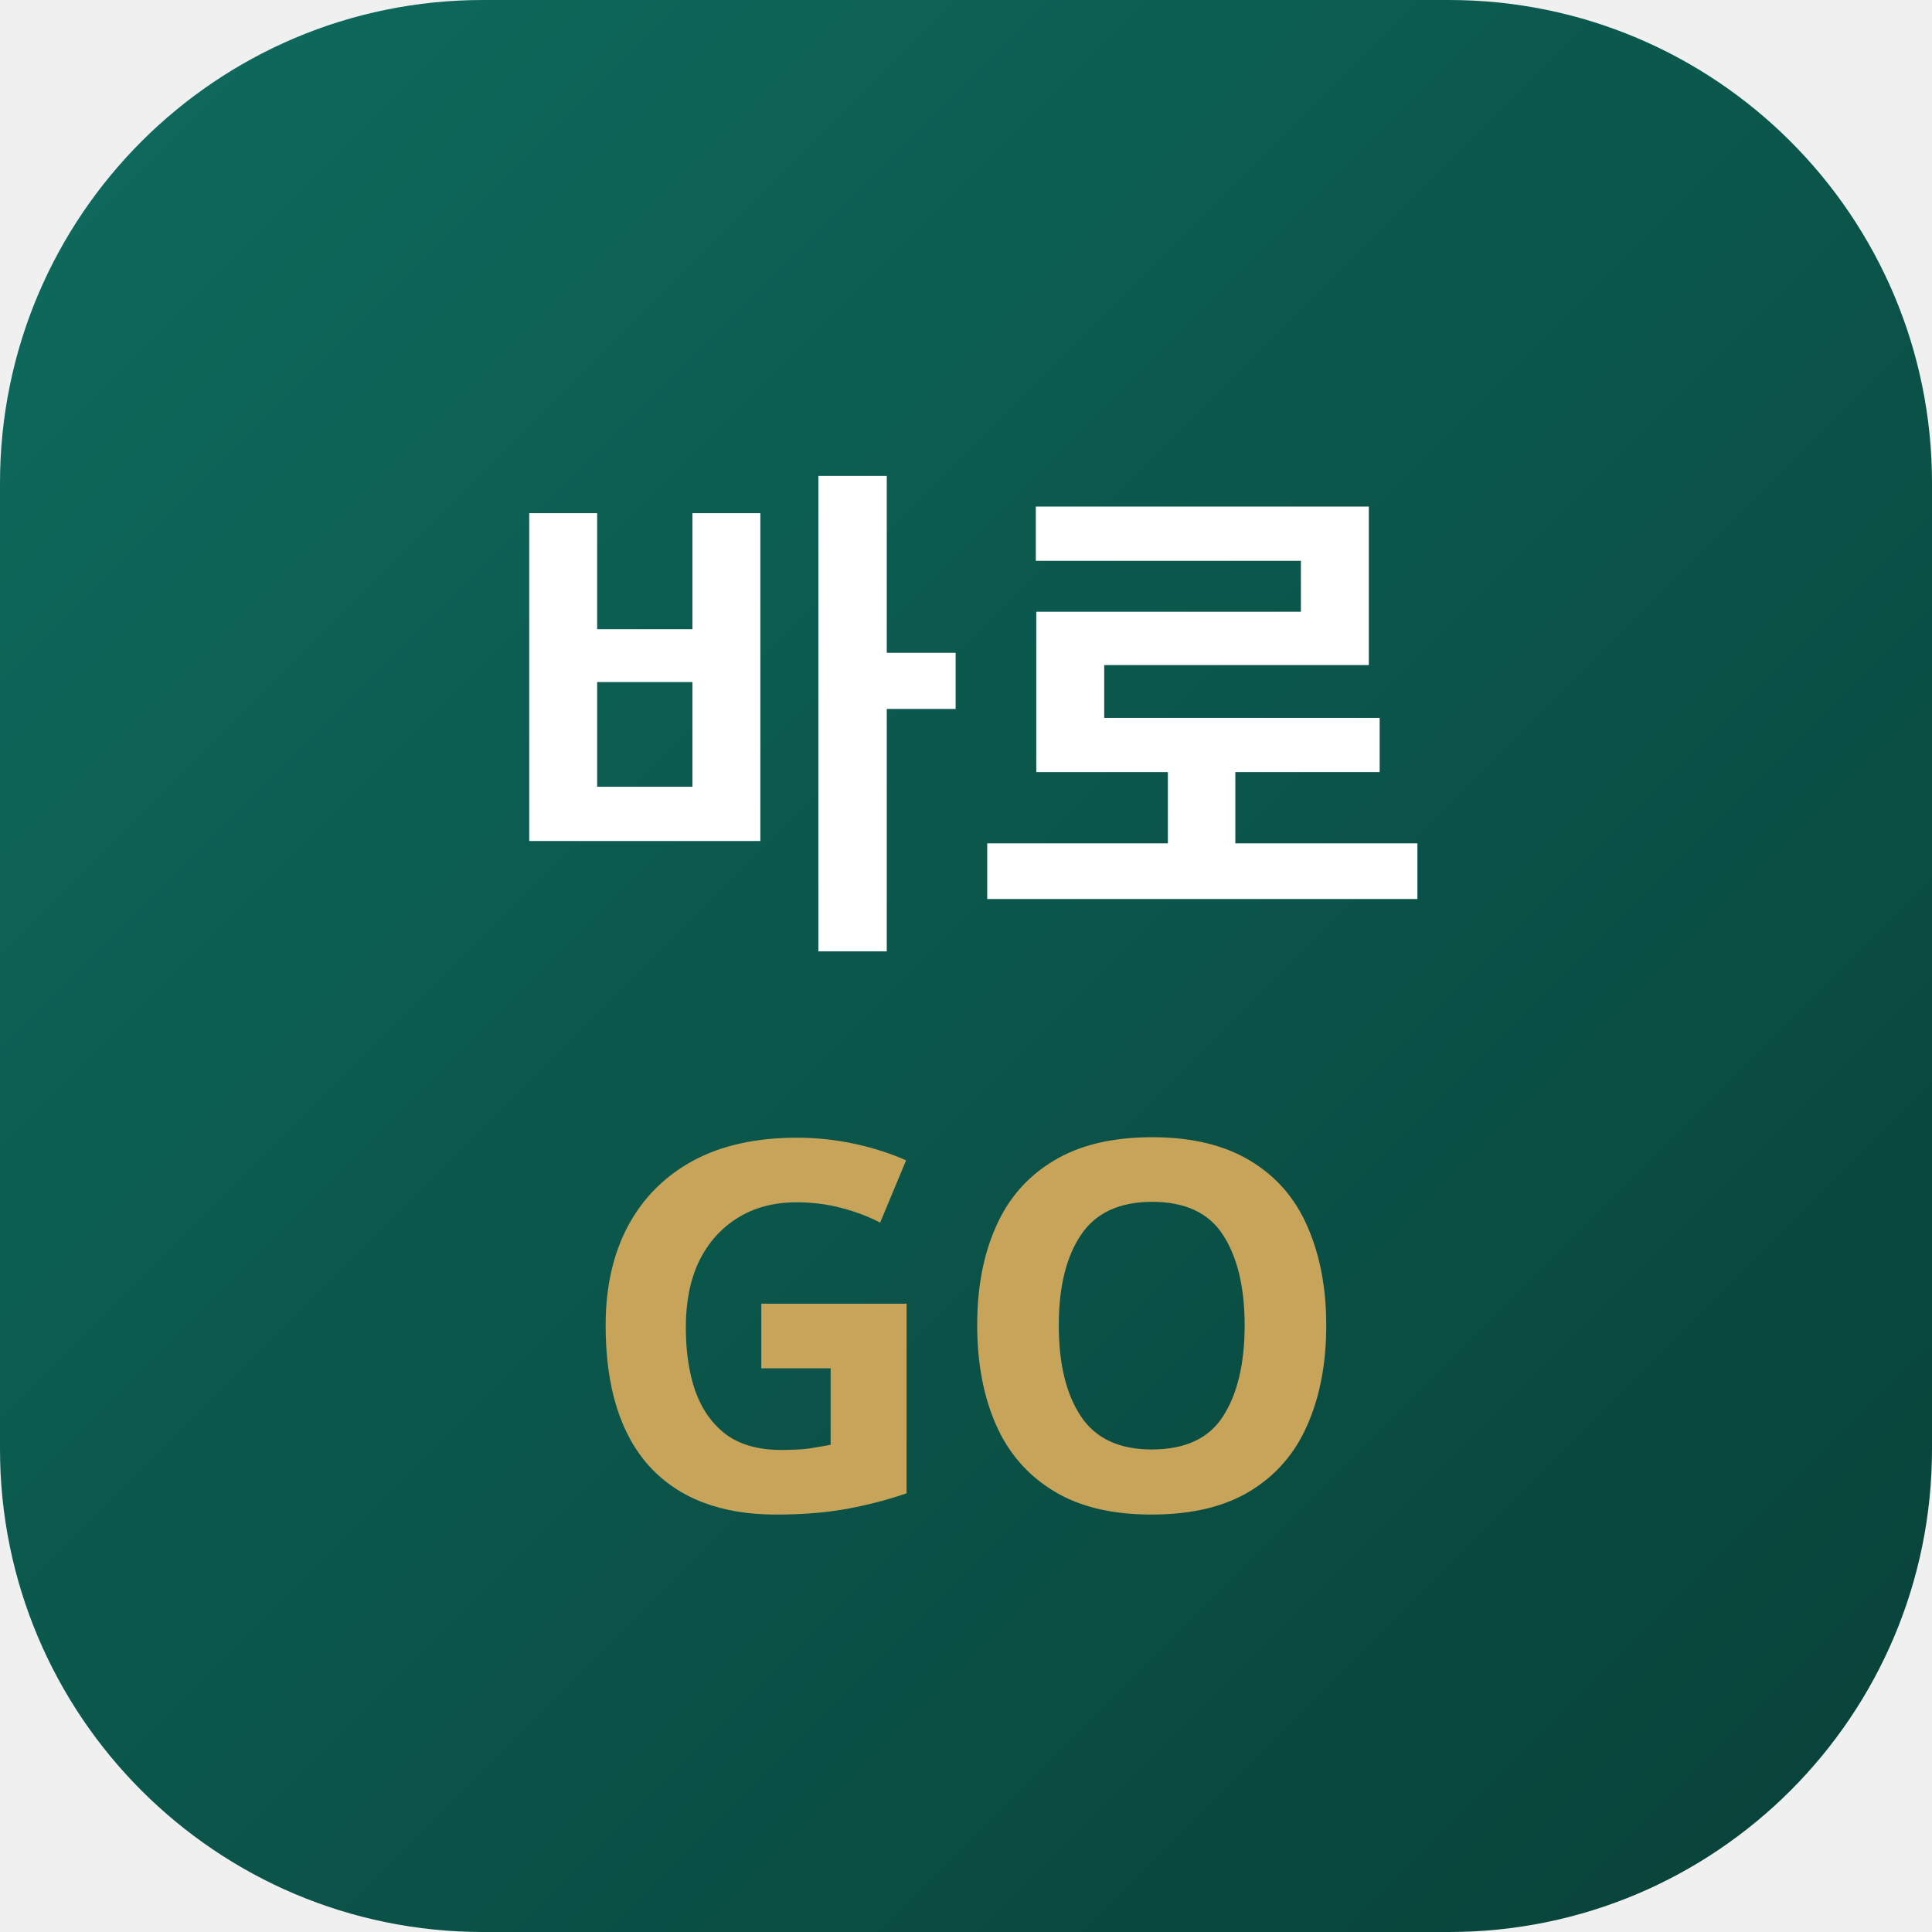
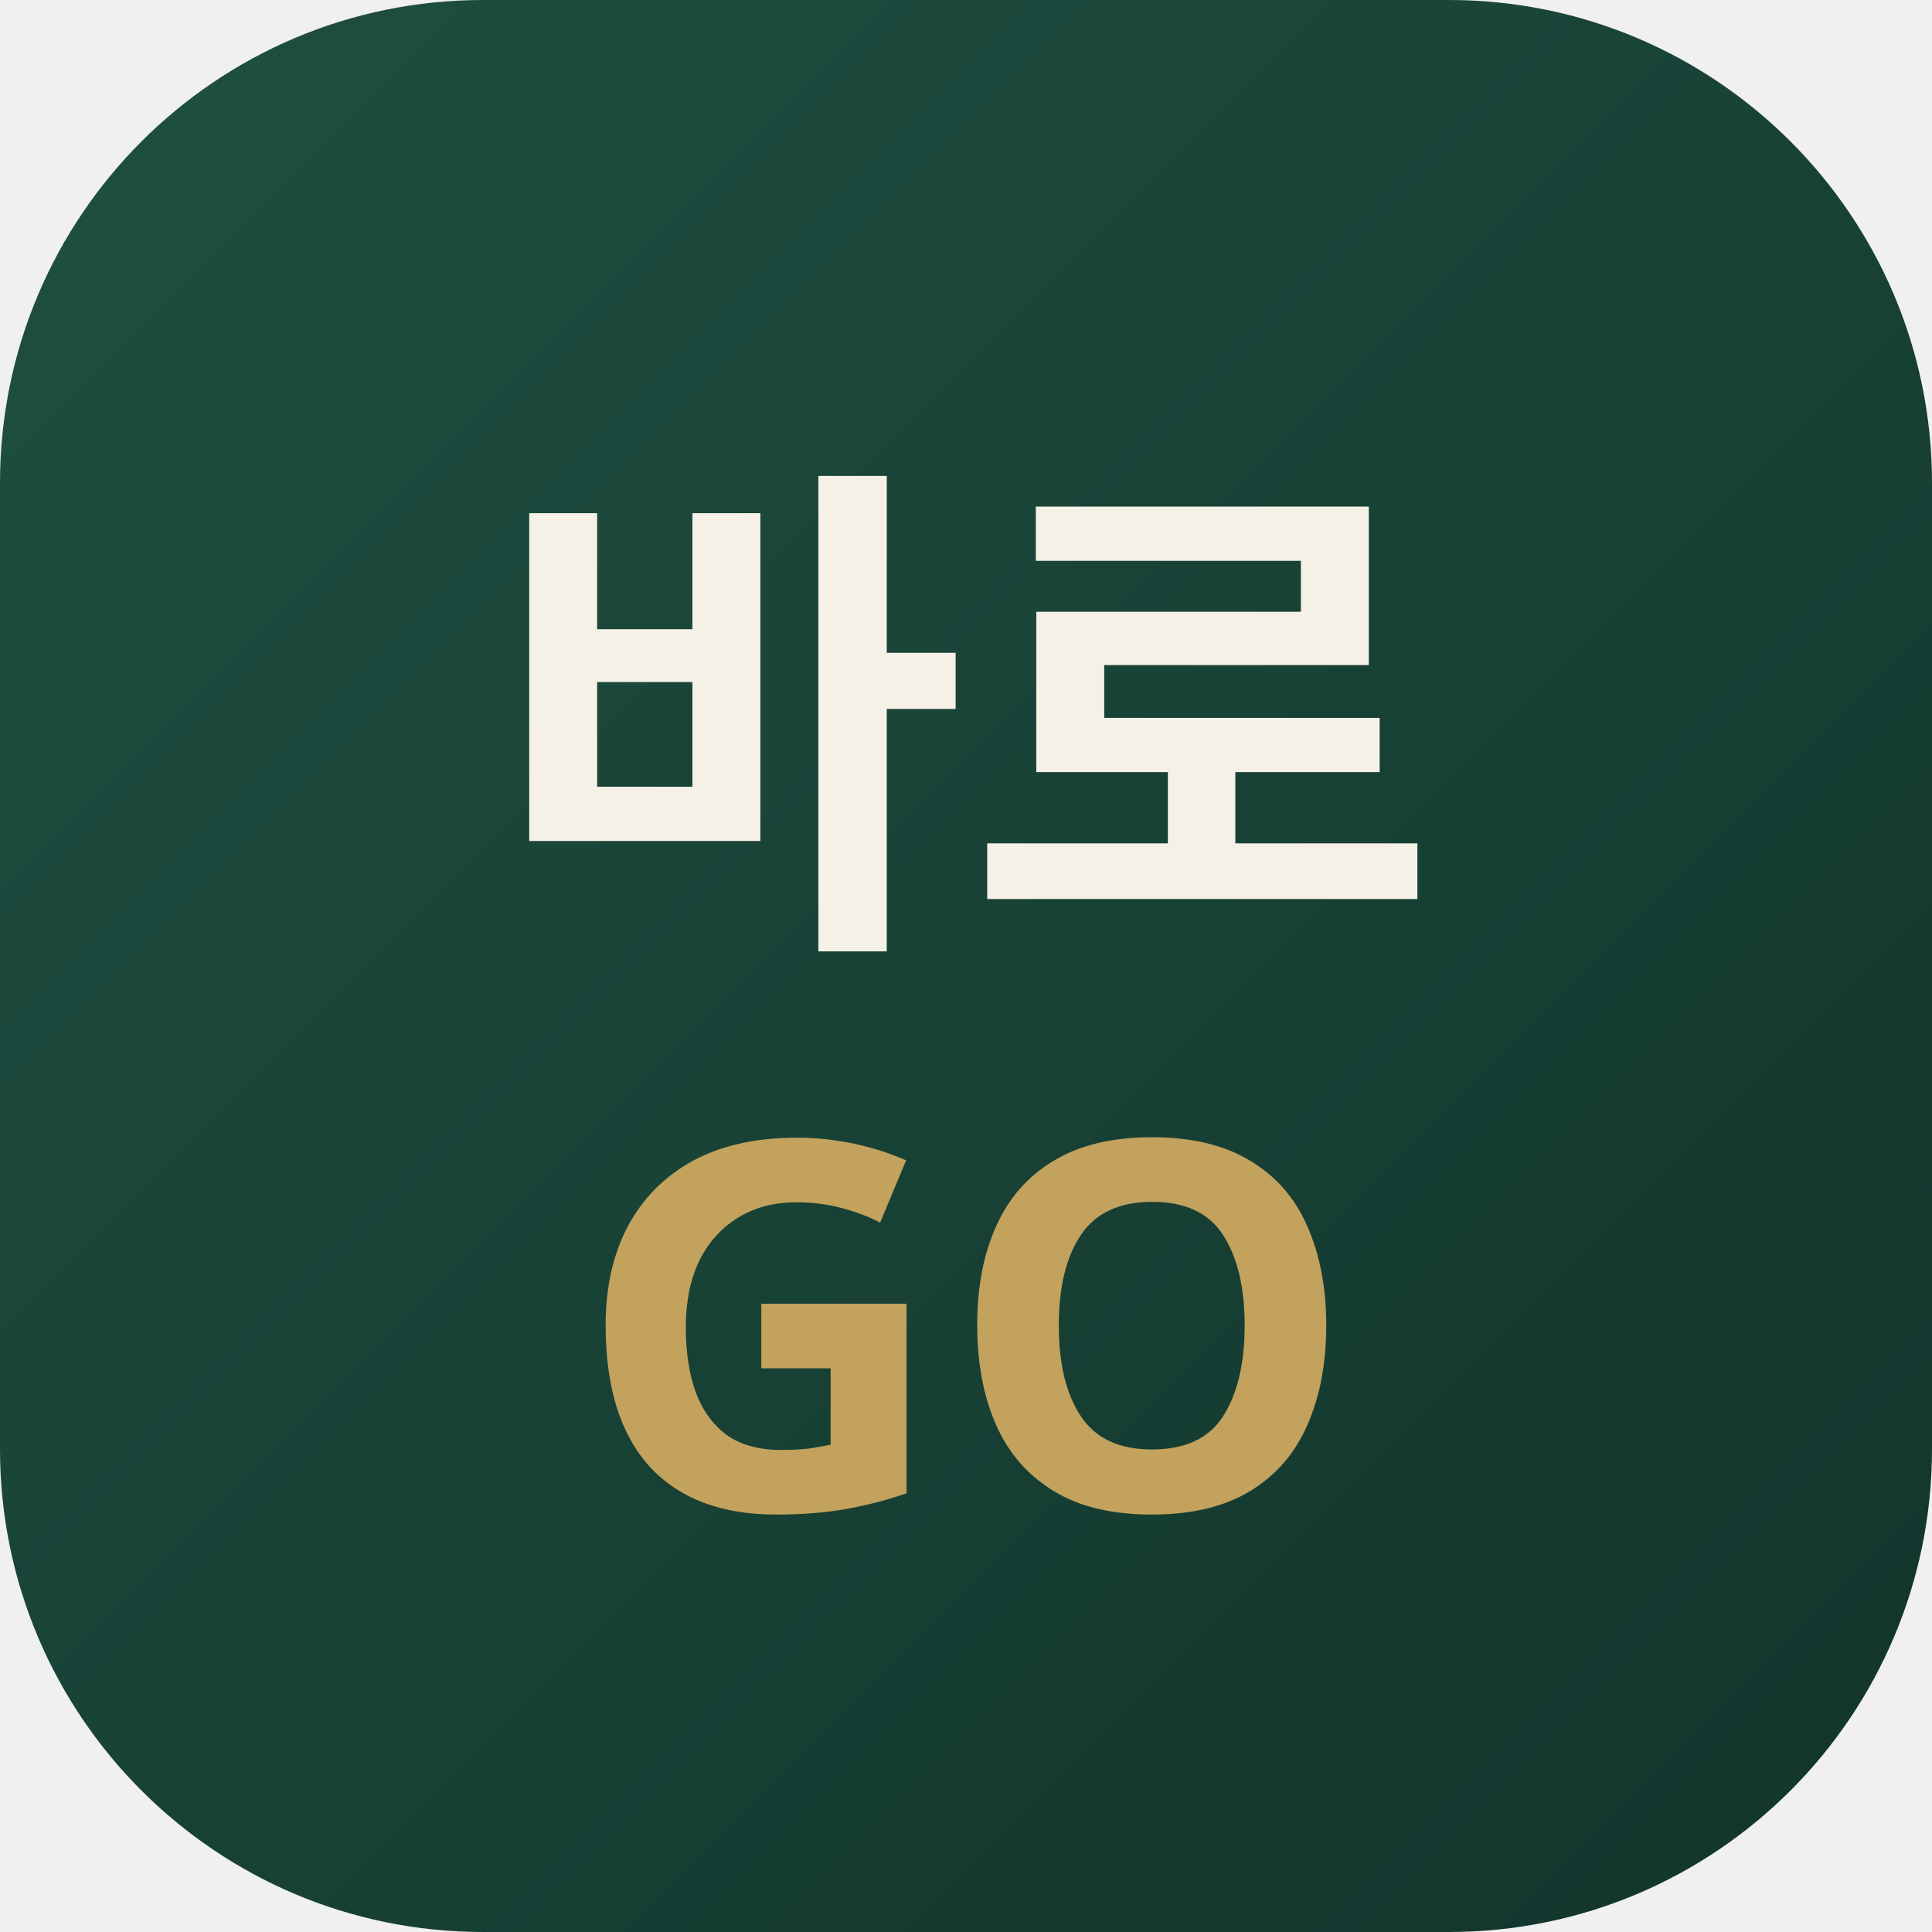
<svg xmlns="http://www.w3.org/2000/svg" viewBox="0 0 64 64" width="64" height="64">
  <defs>
    <linearGradient id="g" x1="0" y1="0" x2="1" y2="1">
-       <stop offset="0" stop-color="#0e6b5e" />
-       <stop offset="1" stop-color="#084138" />
+       <stop offset="0" stop-color="#1f5042" />
+       <stop offset="1" stop-color="#12342b" />
    </linearGradient>
  </defs>
  <rect width="64" height="64" rx="16" fill="url(#g)" />
-   <text x="32" y="30" font-family="Pretendard, sans-serif" font-size="17" font-weight="800" fill="#ffffff" text-anchor="middle">바로</text>
-   <text x="32" y="50" font-family="Pretendard, sans-serif" font-size="17" font-weight="800" fill="#c8a35a" text-anchor="middle">GO</text>
+   <text x="32" y="30" font-family="Pretendard, sans-serif" font-size="17" font-weight="800" fill="#f6f1e6" text-anchor="middle">바로</text>
+   <text x="32" y="50" font-family="Pretendard, sans-serif" font-size="17" font-weight="800" fill="#c2a25c" text-anchor="middle">GO</text>
</svg>
